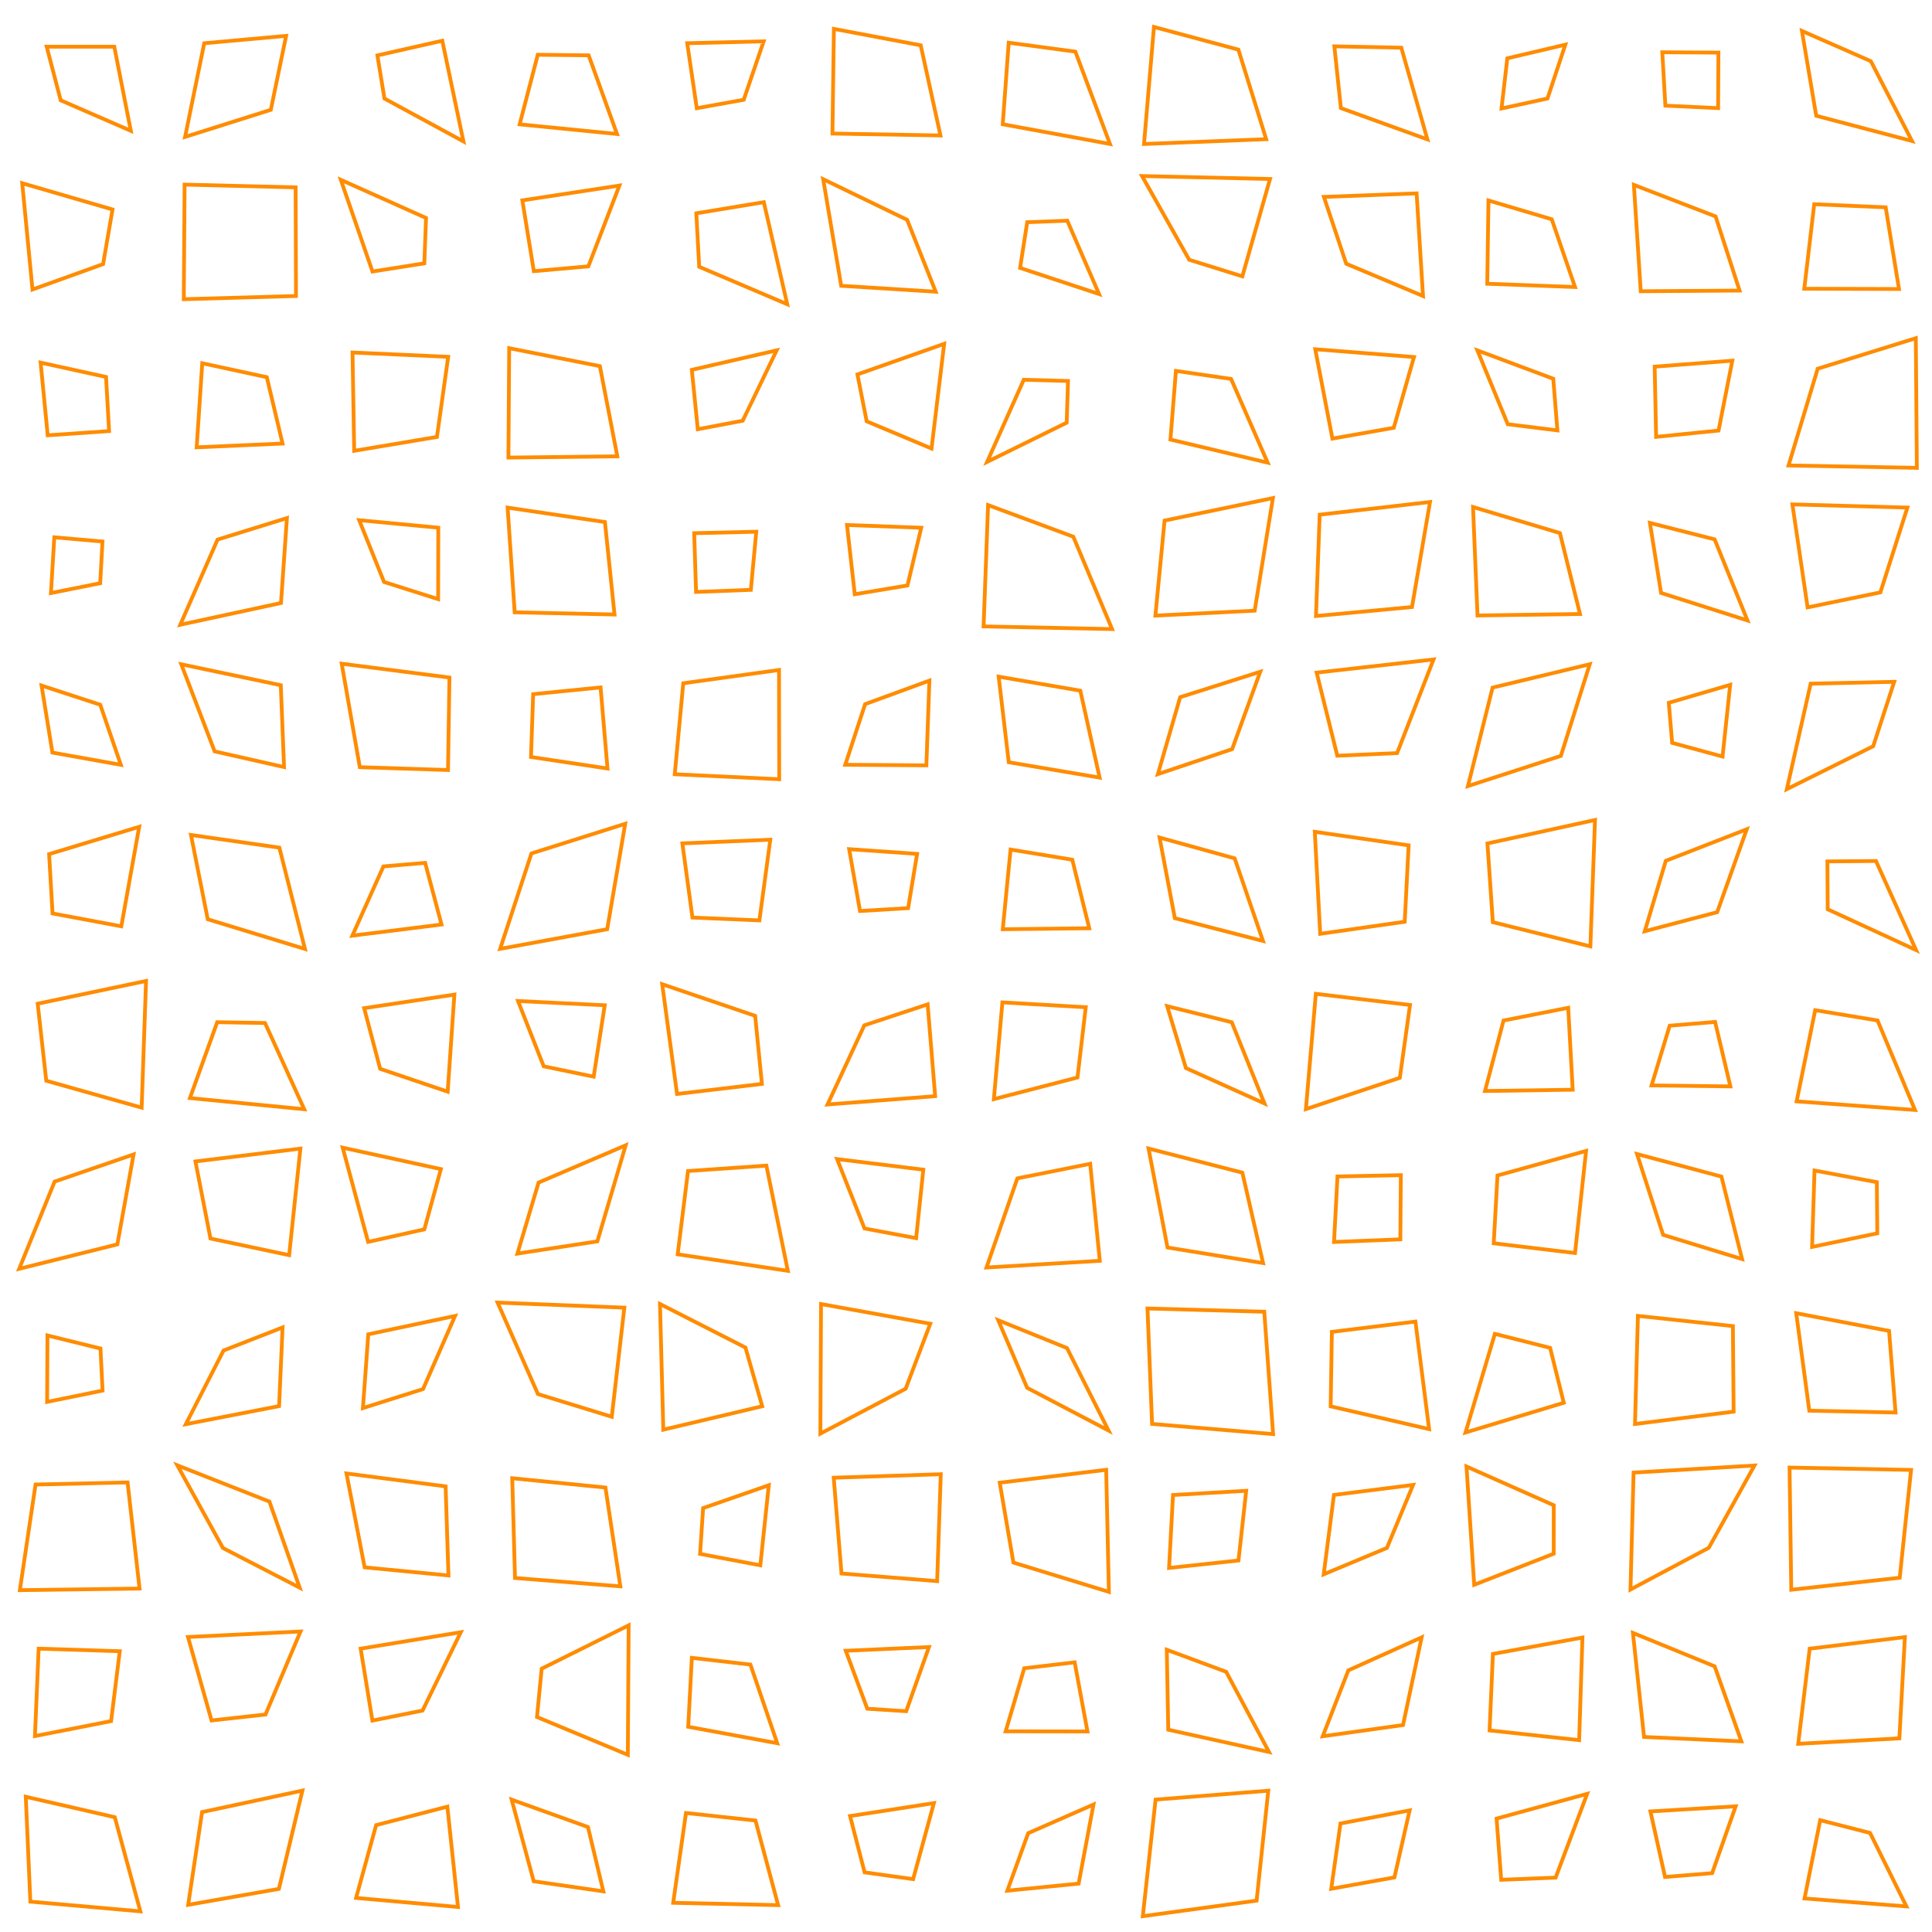
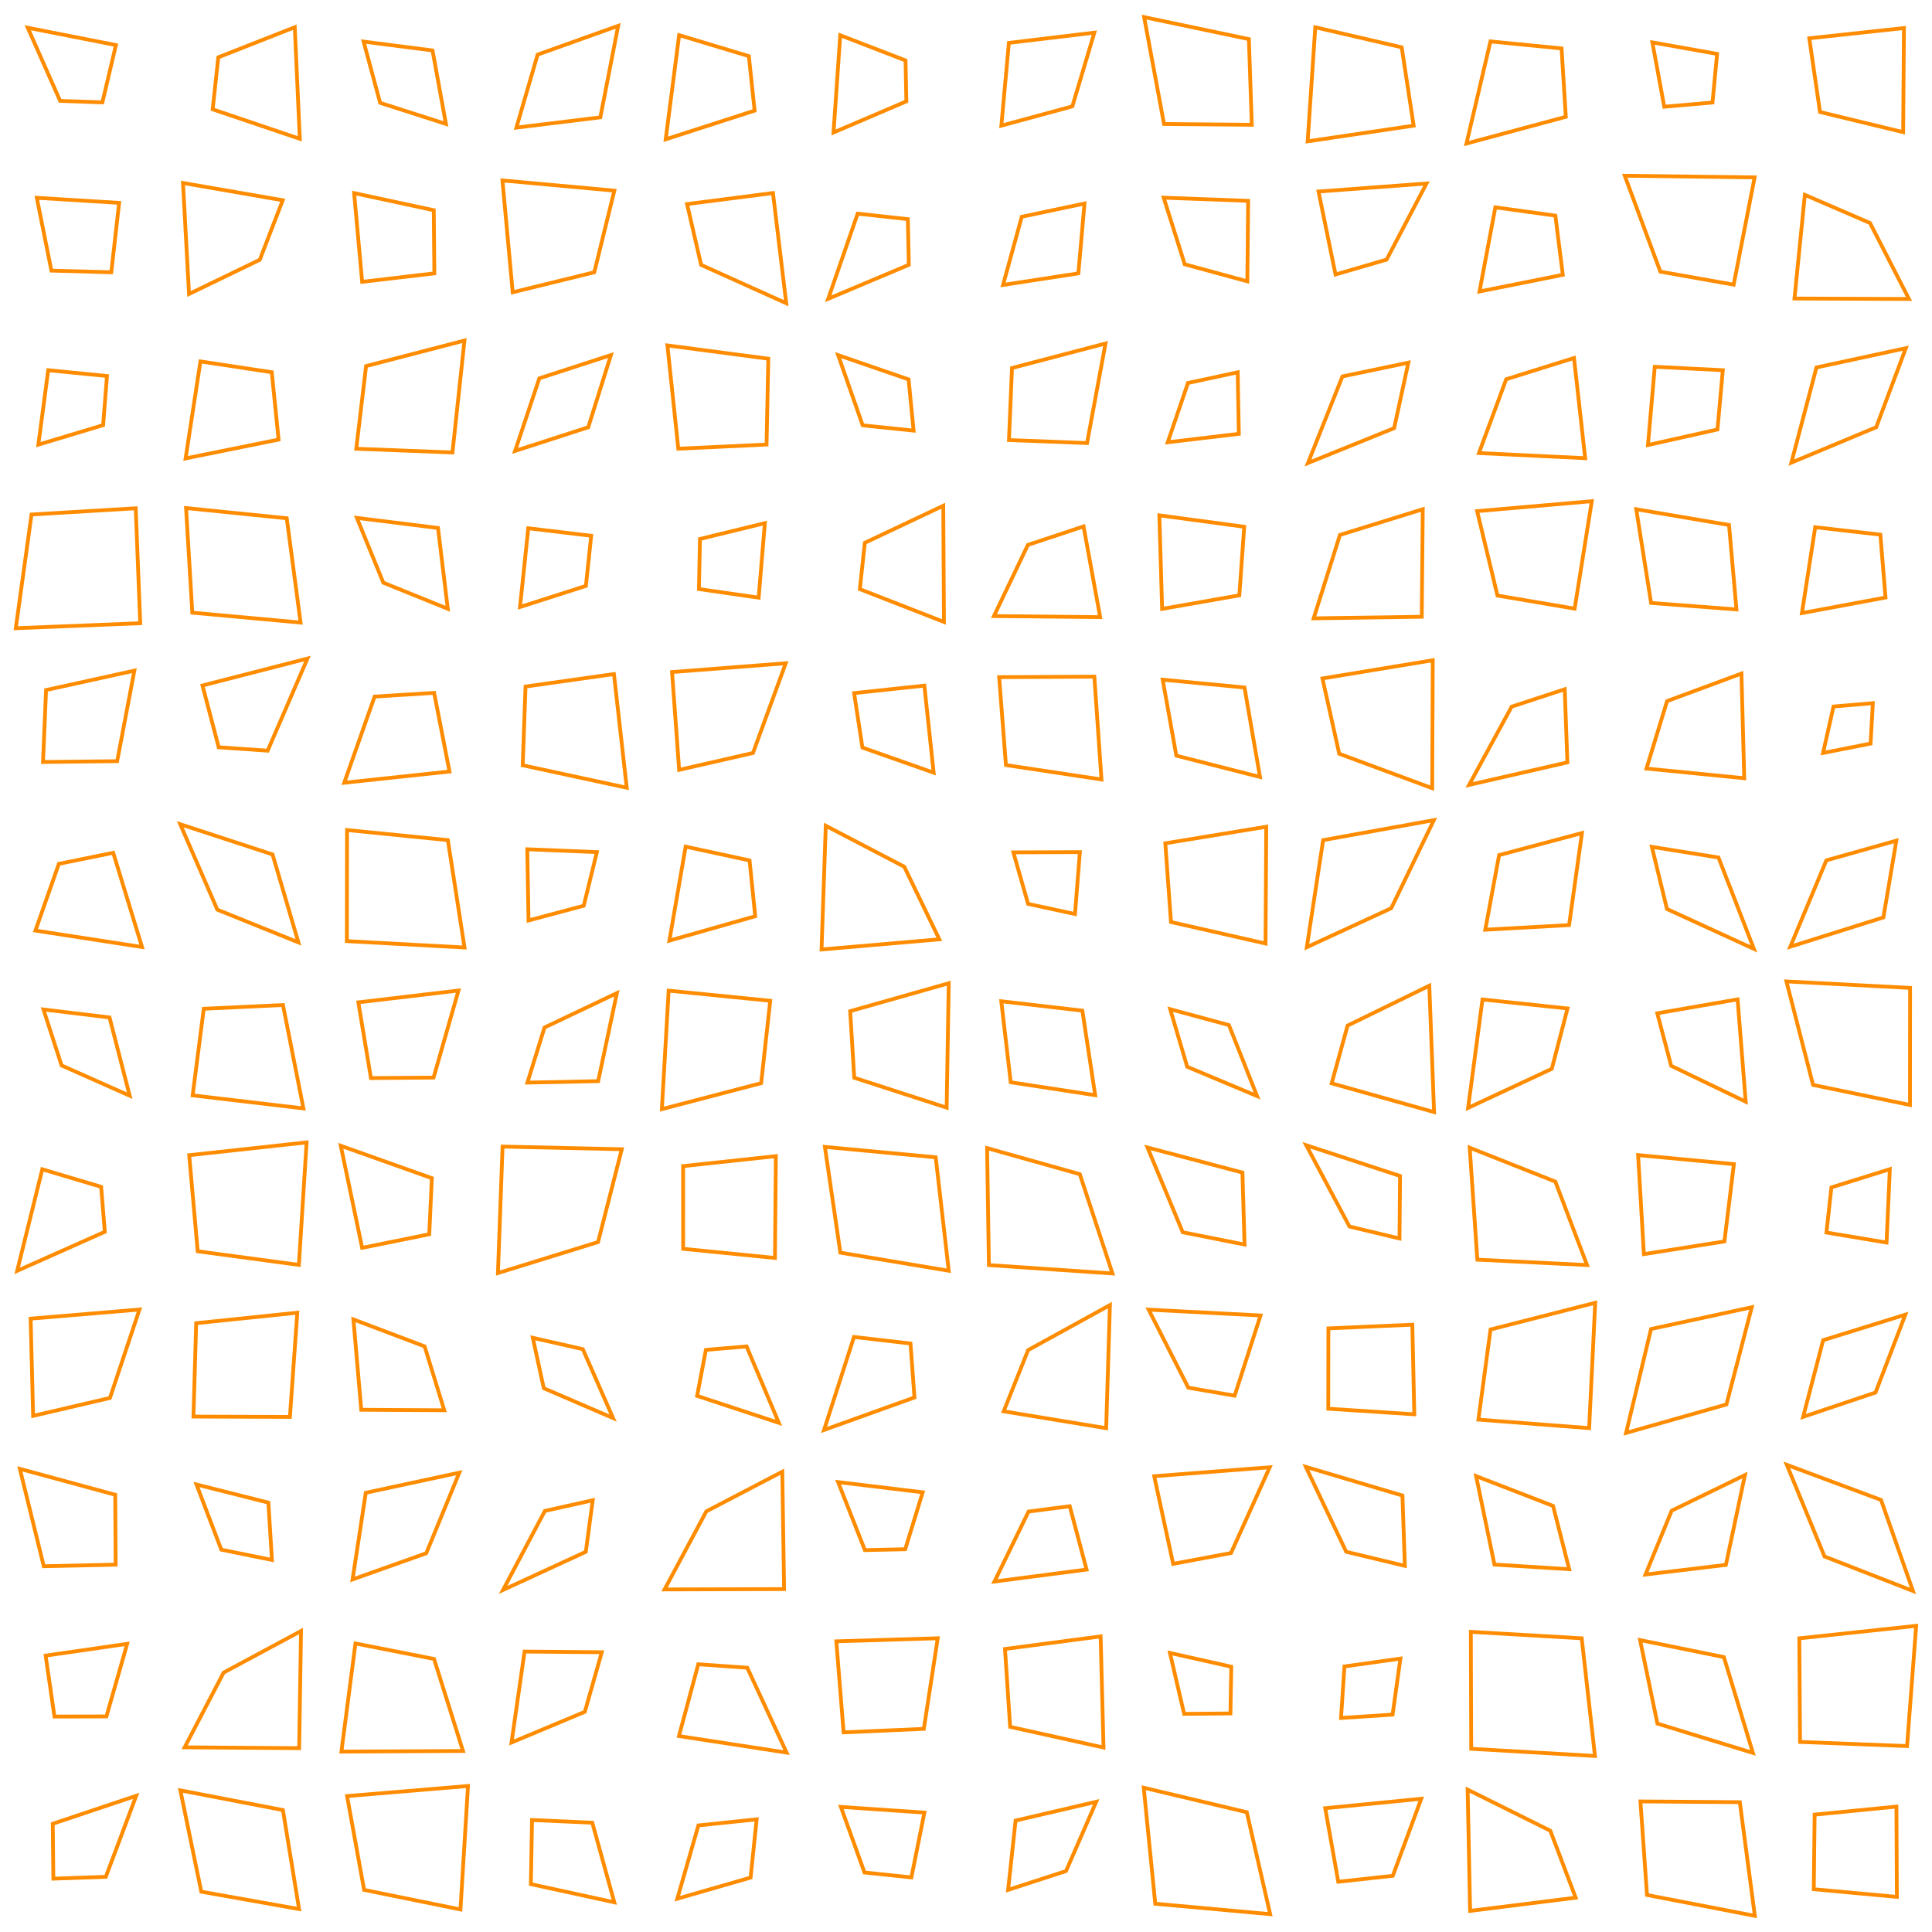
<svg xmlns="http://www.w3.org/2000/svg" id="RSSicon" viewBox="0 0 512 512" width="512" height="512">
  <defs>
    <style type="text/css">
      svg {
        background: black;
        margin: calc(50vh - 256px) auto 0;
      }
      
      polygon {stroke: darkorange; fill: none;}
    </style>
  </defs>
-   <polygon points="12.371 12.371 30.288 12.379 34.67 34.67 16.086 26.581" />
-   <polygon points="54.126 11.459 75.827 9.506 71.768 29.101 49.05 36.283" />
-   <polygon points="100.017 14.683 117.209 10.791 122.818 37.485 101.883 26.117" />
-   <polygon points="142.513 14.513 156.001 14.665 163.511 35.511 137.713 32.954" />
-   <polygon points="182.12 11.454 202.38 10.953 197.1 26.434 184.657 28.677" />
-   <polygon points="220.99 7.657 243.997 12.003 249.232 35.899 220.607 35.393" />
-   <polygon points="267.32 11.32 284.983 13.684 294.155 38.155 265.735 32.931" />
-   <polygon points="305.813 7.146 328.182 13.152 335.552 36.885 303.174 38.159" />
-   <polygon points="353.617 12.284 371.362 12.638 378.276 36.943 355.352 28.648" />
-   <polygon points="399.453 15.453 414.832 11.835 410.102 26.102 397.92 28.747" />
-   <polygon points="440.524 13.857 455.395 13.938 455.322 28.655 441.34 27.994" />
-   <polygon points="477.53 8.196 495.788 16.212 506.701 37.368 481.319 30.681" />
-   <polygon points="5.89 48.557 29.822 55.512 27.321 69.987 8.61 76.723" />
-   <polygon points="48.923 48.923 78.345 49.655 78.441 78.441 48.707 79.293" />
-   <polygon points="90.322 47.656 112.902 57.765 112.451 69.784 98.714 71.953" />
-   <polygon points="138.43 53.097 164.153 49.18 155.919 70.585 141.473 71.86" />
-   <polygon points="184.529 56.529 202.418 53.582 208.628 80.628 185.296 70.704" />
-   <polygon points="218.149 47.483 240.406 58.261 247.973 77.306 222.928 75.738" />
-   <polygon points="272.222 58.889 282.847 58.486 291.257 77.924 270.333 71.001" />
-   <polygon points="302.65 46.65 336.567 47.433 329.234 73.234 315.155 68.845" />
-   <polygon points="350.849 52.182 375.417 51.25 377.112 78.446 356.767 69.9" />
-   <polygon points="394.46 53.127 411.225 58.108 417.393 76.06 394.138 75.195" />
-   <polygon points="432.995 48.995 454.647 57.353 461.003 77.003 434.816 77.184" />
-   <polygon points="480.79 54.123 499.726 54.94 503.255 76.589 478.152 76.515" />
-   <polygon points="10.766 96.1 28.103 99.897 28.909 114.242 12.643 115.357" />
-   <polygon points="53.599 96.266 70.705 99.962 74.878 117.544 52.123 118.544" />
-   <polygon points="93.422 93.422 118.775 94.559 115.794 115.794 93.866 119.467" />
-   <polygon points="134.94 92.274 158.97 97.03 163.598 120.931 134.738 121.262" />
-   <polygon points="183.341 98.008 205.824 92.843 196.828 111.494 184.92 113.746" />
-   <polygon points="227.226 99.226 250.216 91.118 246.864 118.864 229.681 111.653" />
-   <polygon points="271.311 100.644 283.037 100.963 282.681 112.014 261.592 122.408" />
-   <polygon points="311.628 98.294 326.245 100.422 335.938 122.605 310.179 116.488" />
-   <polygon points="348.556 92.556 374.716 94.618 369.366 113.366 353.103 116.23" />
-   <polygon points="391.523 92.857 411.63 100.37 412.725 114.058 399.572 112.428" />
-   <polygon points="438.503 97.17 459.085 95.581 455.433 114.1 438.888 115.778" />
-   <polygon points="481.712 97.712 507.711 89.622 507.986 123.986 473.982 123.351" />
-   <polygon points="14.391 142.391 27.157 143.51 26.556 154.556 13.502 157.165" />
-   <polygon points="57.66 142.994 76.039 137.294 74.465 159.798 47.77 165.563" />
-   <polygon points="95.189 137.855 116.154 139.846 116.111 158.778 101.772 154.228" />
-   <polygon points="134.526 134.526 160.316 138.35 162.853 162.853 136.397 162.27" />
-   <polygon points="183.968 141.301 200.422 140.911 198.981 156.314 184.466 156.867" />
-   <polygon points="224.464 139.131 244.139 139.861 240.487 155.153 226.521 157.479" />
-   <polygon points="261.853 133.853 284.436 142.231 294.713 166.713 260.661 166.006" />
-   <polygon points="308.623 137.957 337.335 131.998 332.502 161.835 306.191 163.142" />
-   <polygon points="349.73 136.396 378.967 133.033 374.198 160.865 348.75 163.25" />
-   <polygon points="390.365 134.365 413.395 141.272 418.718 162.718 391.557 163.11" />
-   <polygon points="437.25 138.583 454.397 142.936 463.091 164.424 440.198 157.136" />
-   <polygon points="475.005 133.671 505.482 134.518 498.322 156.988 479.037 160.963" />
-   <polygon points="11.013 181.68 26.569 186.764 32.018 202.685 13.89 199.444" />
-   <polygon points="48.041 176.041 74.412 181.588 75.277 203.277 56.879 199.121" />
-   <polygon points="90.554 175.888 119.108 179.558 118.728 204.062 95.354 203.313" />
-   <polygon points="141.293 183.959 159.159 182.174 160.994 203.66 140.719 200.614" />
-   <polygon points="181.072 181.072 206.449 177.551 206.5 206.5 178.818 205.182" />
-   <polygon points="229.269 186.603 246.302 180.365 245.495 202.828 223.998 202.669" />
-   <polygon points="264.655 179.322 286.297 183.036 291.41 206.077 267.33 202.003" />
-   <polygon points="312.759 184.759 333.98 178.02 326.529 198.529 306.846 205.154" />
-   <polygon points="348.92 178.253 379.902 174.765 370.249 199.583 354.397 200.27" />
-   <polygon points="395.552 182.219 421.301 176.032 413.649 200.316 389.015 208.319" />
-   <polygon points="442.25 186.25 458.514 181.486 456.493 200.493 443.134 196.866" />
-   <polygon points="479.845 181.178 501.977 180.69 496.419 197.752 473.535 209.132" />
-   <polygon points="13.014 226.348 36.89 219.11 32.149 245.482 13.926 242.074" />
-   <polygon points="50.61 221.276 74.034 224.633 80.823 251.489 55.054 243.612" />
-   <polygon points="101.612 229.612 112.668 228.666 117.007 245.007 93.375 247.958" />
-   <polygon points="140.834 226.168 165.687 218.313 160.915 246.248 132.544 251.456" />
-   <polygon points="180.835 223.501 204.137 222.53 201.251 243.918 183.503 243.164" />
-   <polygon points="225.033 225.033 243.042 226.291 240.667 240.667 227.907 241.426" />
-   <polygon points="267.811 225.144 284.166 227.834 288.668 246.002 265.743 246.257" />
-   <polygon points="307.293 221.96 327.195 227.472 334.703 249.37 311.345 243.322" />
-   <polygon points="348.436 220.436 373.306 224.028 372.266 244.266 349.868 247.466" />
-   <polygon points="394.189 223.523 422.692 217.308 421.464 250.798 395.617 244.383" />
-   <polygon points="441.455 228.121 462.906 219.761 455.071 241.738 435.882 246.784" />
-   <polygon points="484.282 228.282 497.158 228.176 507.78 251.78 484.361 240.972" />
-   <polygon points="9.988 265.988 38.703 259.964 37.538 293.538 12.26 286.406" />
-   <polygon points="57.561 270.895 70.23 271.103 80.628 293.962 50.334 291" />
-   <polygon points="96.507 267.174 120.416 263.584 118.639 289.306 100.746 283.254" />
-   <polygon points="137.28 265.28 160.261 266.405 157.329 285.329 144.084 282.583" />
-   <polygon points="175.49 260.823 200.125 269.209 201.914 287.248 179.423 289.91" />
-   <polygon points="229.057 271.724 245.836 266.164 247.827 290.494 219.301 292.699" />
-   <polygon points="265.643 265.643 287.74 266.927 285.544 285.544 263.386 291.281" />
-   <polygon points="309.311 266.644 326.428 270.905 335.098 292.431 314.283 283.05" />
-   <polygon points="348.71 263.376 373.67 266.33 370.968 285.635 346.076 293.924" />
-   <polygon points="398.451 270.451 415.593 267.074 416.784 288.784 393.541 289.126" />
-   <polygon points="442.486 271.82 454.516 270.817 458.572 287.906 437.684 287.649" />
-   <polygon points="481.043 267.71 497.569 270.431 507.491 294.158 476.127 291.873" />
-   <polygon points="14.473 313.14 35.397 305.936 31.102 329.769 5.082 336.251" />
-   <polygon points="51.795 307.795 79.609 304.391 76.629 332.629 55.778 328.222" />
-   <polygon points="90.813 304.146 116.837 309.829 112.456 325.79 97.554 329.113" />
-   <polygon points="142.725 313.391 165.817 303.516 158.306 328.973 137.125 332.209" />
-   <polygon points="182.33 310.33 203.099 308.901 208.787 336.787 179.596 332.404" />
-   <polygon points="221.838 307.172 244.688 309.979 242.786 328.119 229.109 325.558" />
-   <polygon points="269.612 312.278 288.912 308.421 291.461 334.127 261.433 335.9" />
-   <polygon points="304.375 304.375 329.235 310.765 334.728 334.728 309.398 330.602" />
-   <polygon points="354.446 311.779 371.235 311.432 371.109 328.442 353.531 329.136" />
-   <polygon points="396.853 311.52 420.327 305.006 417.399 332.066 395.85 329.483" />
-   <polygon points="433.83 305.83 456.196 311.804 461.667 333.667 440.745 327.255" />
-   <polygon points="480.866 310.199 497.376 313.29 497.503 326.837 480.222 330.445" />
-   <polygon points="12.575 353.909 26.627 357.373 27.184 368.517 12.487 371.513" />
-   <polygon points="59.236 357.903 74.885 351.782 73.963 372.63 49.242 377.425" />
-   <polygon points="97.6 353.6 120.597 348.736 112.117 368.117 96.178 373.155" />
-   <polygon points="131.869 345.202 165.459 346.541 162.126 375.459 142.558 369.442" />
-   <polygon points="174.901 345.568 197.552 357.115 201.997 372.664 175.786 378.881" />
-   <polygon points="217.585 345.585 246.525 350.808 240.021 368.021 217.405 379.929" />
-   <polygon points="264.543 349.876 282.755 357.245 293.769 379.102 272.206 367.794" />
-   <polygon points="304.097 346.763 335.043 347.624 337.389 380.056 305.311 377.355" />
-   <polygon points="352.96 352.96 375.101 350.233 378.733 378.733 352.639 372.694" />
-   <polygon points="396.154 353.488 410.8 357.2 414.412 371.746 388.372 379.628" />
-   <polygon points="434.062 348.728 459.235 351.431 459.428 374.095 433.29 377.376" />
-   <polygon points="476.017 348.017 500.625 352.709 502.338 374.338 479.486 373.847" />
-   <polygon points="9.42 393.42 33.809 392.857 36.982 420.982 5.262 421.405" />
-   <polygon points="46.998 388.331 71.398 397.936 79.422 420.755 59.087 410.246" />
-   <polygon points="91.819 390.486 118.092 393.908 118.846 417.513 96.636 415.364" />
-   <polygon points="135.749 391.749 160.45 394.216 164.399 420.399 136.482 418.184" />
-   <polygon points="186.331 399.664 203.738 393.595 201.491 414.824 185.527 411.806" />
-   <polygon points="220.942 391.609 249.316 390.684 248.353 419.019 223.005 416.995" />
-   <polygon points="264.938 392.938 293.151 389.516 293.864 421.864 268.566 414.101" />
-   <polygon points="310.86 396.193 330.257 395.076 328.21 413.544 309.814 415.519" />
-   <polygon points="353.507 396.173 374.481 393.519 367.548 410.215 350.794 417.206" />
-   <polygon points="388.637 388.637 411.761 398.906 411.751 411.751 390.679 419.987" />
-   <polygon points="432.919 390.252 464.951 388.382 452.847 410.181 432.095 421.238" />
-   <polygon points="474.254 388.921 506.457 389.543 503.447 418.113 474.701 421.299" />
-   <polygon points="10.244 436.911 31.742 437.591 29.443 456.11 9.261 460.072" />
-   <polygon points="49.82 433.82 79.638 432.362 70.362 454.362 56.059 455.941" />
-   <polygon points="95.579 436.912 122.113 432.554 111.982 453.316 98.69 455.976" />
-   <polygon points="143.551 442.217 166.599 430.735 166.382 465.048 142.305 455.028" />
-   <polygon points="183.347 439.347 198.868 441.132 205.971 461.971 182.385 457.615" />
-   <polygon points="224.138 437.471 246.183 436.484 240.153 453.487 229.84 452.827" />
-   <polygon points="271.436 442.103 284.799 440.534 288.19 458.857 266.511 458.822" />
-   <polygon points="309.21 437.21 324.95 443.05 336.295 464.295 309.604 458.396" />
-   <polygon points="357.329 442.663 376.753 433.913 371.819 457.153 350.537 460.129" />
-   <polygon points="395.638 438.305 419.366 433.968 418.491 461.158 394.754 458.58" />
-   <polygon points="432.739 432.739 454.402 441.598 461.476 461.476 435.688 460.312" />
-   <polygon points="479.585 436.918 504.82 433.847 503.35 460.683 476.543 462.123" />
-   <polygon points="6.832 476.166 30.421 481.579 37.194 506.527 8.046 503.954" />
-   <polygon points="53.552 480.219 80.144 474.523 73.909 500.575 49.871 504.796" />
-   <polygon points="99.678 483.678 118.553 478.78 121.373 505.373 94.365 502.969" />
-   <polygon points="135.593 476.926 155.818 484.182 159.895 501.228 141.442 498.558" />
-   <polygon points="181.795 480.462 200.208 482.459 206.212 504.879 178.403 504.263" />
-   <polygon points="225.272 481.272 247.49 477.843 241.99 497.99 229.133 496.201" />
-   <polygon points="272.48 485.813 289.79 478.21 285.845 499.179 266.947 501.053" />
-   <polygon points="306.244 476.91 336.109 474.558 333.015 503.682 302.855 507.811" />
-   <polygon points="355.239 483.239 373.566 479.768 369.536 497.536 352.789 500.544" />
-   <polygon points="396.608 481.941 420.614 475.386 412.257 497.59 397.837 498.163" />
-   <polygon points="437.381 480.047 459.973 478.694 453.737 496.404 441.251 497.415" />
-   <polygon points="482.374 482.374 495.583 485.75 505.217 505.217 478.22 503.113" />
+   <polygon points="7.354 7.354 30.72 11.946 27.136 27.136 15.933 26.734" />
+   <polygon points="57.851 15.184 78.117 7.217 79.454 36.787 56.36 28.973" />
+   <polygon points="96.362 11.028 114.627 13.373 118.176 32.843 100.742 27.258" />
+   <polygon points="142.474 14.474 163.823 6.844 159.097 31.097 136.849 33.818" />
+   <polygon points="179.98 9.313 198.454 14.879 199.981 29.315 176.415 36.918" />
+   <polygon points="222.671 9.337 239.978 16.022 240.192 26.859 220.894 35.106" />
+   <polygon points="267.362 11.362 290.014 8.653 284.186 28.186 265.369 33.298" />
+   <polygon points="303.203 4.537 330.967 10.367 331.737 33.07 308.477 32.857" />
+   <polygon points="348.564 7.231 371.462 12.538 374.63 33.297 346.545 37.455" />
+   <polygon points="394.98 10.98 413.832 12.835 414.956 30.956 388.629 38.037" />
+   <polygon points="437.901 11.234 455.048 14.286 453.832 27.165 441.044 28.289" />
+   <polygon points="479.478 10.145 504.568 7.432 504.355 35.021 482.318 29.682" />
+   <polygon points="9.755 52.421 31.571 53.762 29.492 72.158 13.619 71.714" />
+   <polygon points="48.491 48.491 74.929 53.071 68.842 68.842 50.098 77.902" />
+   <polygon points="93.847 51.18 114.954 55.712 115.108 72.441 95.978 74.689" />
+   <polygon points="133.154 47.82 162.809 50.524 157.487 72.154 135.872 77.461" />
+   <polygon points="182.078 54.078 204.844 51.156 208.36 80.36 185.802 70.198" />
+   <polygon points="227.289 56.622 240.592 58.074 240.849 70.182 219.477 79.189" />
+   <polygon points="270.778 57.445 287.399 53.934 285.778 72.445 265.821 75.513" />
+   <polygon points="308.389 52.389 330.776 53.224 330.556 74.556 313.959 70.041" />
+   <polygon points="349.421 50.754 378.038 48.629 367.465 68.799 353.928 72.739" />
+   <polygon points="396.283 54.95 412.189 57.144 414.158 72.825 392.086 77.247" />
+   <polygon points="430.578 46.578 464.995 47.005 459.439 75.439 440.009 71.991" />
+   <polygon points="478.305 51.638 495.572 59.095 505.903 79.236 475.556 79.111" />
+   <polygon points="12.775 98.108 28.348 99.652 27.333 112.666 10.165 117.835" />
+   <polygon points="53.117 95.784 72.02 98.647 73.829 116.496 49.185 121.481" />
+   <polygon points="97.015 97.015 123.091 90.243 119.908 119.908 94.411 118.922" />
+   <polygon points="142.929 100.262 161.9 94.1 155.893 113.227 136.501 119.499" />
+   <polygon points="176.877 91.544 203.607 95.06 203.146 117.812 179.754 118.912" />
+   <polygon points="222.118 94.118 240.786 100.548 242.114 114.114 228.618 112.716" />
+   <polygon points="268.19 97.523 292.971 91.029 288.081 117.414 267.382 116.618" />
+   <polygon points="314.824 101.491 328.004 98.663 328.305 114.971 309.457 117.209" />
+   <polygon points="355.756 99.756 373.227 96.107 369.463 113.463 346.624 122.71" />
+   <polygon points="399.166 100.499 417.125 94.875 420.088 121.421 391.932 120.068" />
+   <polygon points="438.531 97.197 456.56 98.107 455.148 113.815 436.726 117.941" />
+   <polygon points="481.381 97.381 505.062 92.271 497.217 113.217 474.732 122.601" />
+   <polygon points="8.349 136.349 35.967 134.699 37.163 165.163 4.182 166.484" />
+   <polygon points="49.309 134.642 75.99 137.343 79.655 164.988 50.966 162.368" />
+   <polygon points="94.578 137.245 116.076 139.924 118.668 161.335 101.583 154.417" />
+   <polygon points="139.995 139.995 156.674 141.993 155.27 155.27 137.806 160.861" />
+   <polygon points="185.498 142.832 202.692 138.641 201.053 158.387 185.227 156.106" />
+   <polygon points="229.184 143.851 249.977 134.023 250.156 164.822 227.867 156.133" />
+   <polygon points="272.401 144.401 287.158 139.508 291.552 163.552 263.403 163.264" />
+   <polygon points="307.239 136.572 329.733 139.6 328.434 157.767 307.974 161.359" />
+   <polygon points="355.097 141.764 377.047 134.953 376.778 163.445 348.136 163.864" />
+   <polygon points="391.459 135.459 421.844 132.823 417.296 161.296 396.841 157.826" />
+   <polygon points="433.623 134.956 458.207 139.126 460.177 161.51 437.551 159.782" />
+   <polygon points="481.051 139.718 498.314 141.686 499.683 158.35 477.526 162.474" />
+   <polygon points="12.206 182.873 35.608 177.726 31.052 201.719 11.4 201.933" />
+   <polygon points="53.659 181.659 81.481 174.519 70.932 198.932 57.959 198.041" />
+   <polygon points="99.271 184.605 115.048 183.619 119.125 204.458 91.229 207.438" />
+   <polygon points="139.273 181.94 162.699 178.634 166.091 208.757 138.525 202.808" />
+   <polygon points="178.1 178.1 208.23 175.77 199.549 199.549 179.98 204.02" />
+   <polygon points="226.348 183.681 244.967 181.7 247.429 204.762 228.551 198.116" />
+   <polygon points="264.783 179.45 290.014 179.32 291.899 206.565 266.581 202.752" />
+   <polygon points="308.123 180.123 329.806 182.194 333.912 205.912 311.743 200.257" />
+   <polygon points="350.463 179.797 379.696 174.971 379.545 208.878 354.911 199.756" />
+   <polygon points="400.604 187.271 414.669 182.664 415.373 202.039 389.328 208.006" />
+   <polygon points="441.795 185.795 461.5 178.5 462.242 206.242 436.329 203.671" />
+   <polygon points="485.901 187.234 496.324 186.343 495.722 197.055 483.13 199.536" />
+   <polygon points="15.595 228.928 30.004 225.996 37.637 250.971 9.39 246.61" />
+   <polygon points="47.763 218.43 72.231 226.435 79.078 249.745 57.592 241.075" />
+   <polygon points="91.971 219.971 118.689 222.644 123.099 251.099 91.924 249.409" />
+   <polygon points="139.731 225.064 158.179 225.821 154.695 240.029 140.065 243.935" />
+   <polygon points="181.702 224.369 198.64 228.026 200.145 242.812 177.394 249.273" />
+   <polygon points="218.838 218.838 239.643 229.69 248.931 248.931 217.716 251.617" />
+   <polygon points="268.558 225.891 286.178 225.822 284.889 242.222 272.454 239.546" />
+   <polygon points="308.818 223.485 335.571 219.096 335.377 250.043 310.322 244.345" />
+   <polygon points="350.644 222.644 379.991 217.342 368.692 240.692 346.321 251.012" />
+   <polygon points="397.277 226.611 419.232 220.768 415.825 245.158 393.616 246.384" />
+   <polygon points="437.762 224.428 455.416 227.25 464.805 251.472 441.765 240.901" />
+   <polygon points="484.002 228.002 502.551 222.782 499.12 243.12 474.447 250.886" />
+   <polygon points="11.52 267.52 29.028 269.638 34.374 290.374 16.316 282.351" />
+   <polygon points="54 267.334 74.991 266.342 80.408 293.741 51.052 290.282" />
+   <polygon points="94.966 265.633 121.501 262.499 114.905 285.571 98.298 285.702" />
+   <polygon points="144.297 272.297 163.487 263.18 158.517 286.517 139.77 286.897" />
+   <polygon points="177.201 262.535 204.119 265.214 201.715 287.048 175.403 293.93" />
+   <polygon points="225.302 267.968 251.428 260.572 250.874 293.541 226.385 285.615" />
+   <polygon points="265.35 265.35 286.837 267.83 290.236 290.236 267.853 286.814" />
+   <polygon points="310.116 267.449 325.676 271.658 333.137 290.47 314.624 282.709" />
+   <polygon points="357.125 271.791 378.78 261.22 380.045 294.711 352.903 287.097" />
+   <polygon points="392.875 264.875 415.409 267.257 411.246 283.246 389.062 293.605" />
+   <polygon points="439.198 268.532 460.482 264.851 462.629 291.962 442.879 282.455" />
+   <polygon points="473.423 260.09 506.194 261.806 506.165 292.832 480.485 287.515" />
+   <polygon points="11.208 309.874 26.808 314.525 27.774 326.441 4.549 336.785" />
+   <polygon points="50.137 306.137 81.255 302.745 79.206 335.206 52.395 331.605" />
+   <polygon points="90.308 303.641 114.442 312.224 113.756 327.089 95.974 330.692" />
+   <polygon points="133.185 303.852 164.775 304.558 158.49 329.157 131.959 337.374" />
+   <polygon points="181.031 309.031 205.609 306.391 205.37 333.37 181.045 330.955" />
+   <polygon points="218.605 303.939 247.97 306.697 251.43 336.763 222.702 331.965" />
+   <polygon points="261.594 304.261 286.164 311.17 294.815 337.482 262.069 335.264" />
+   <polygon points="304.094 304.094 329.256 310.744 329.822 329.822 313.438 326.562" />
+   <polygon points="346.164 303.497 371.025 311.642 370.884 328.217 357.622 325.044" />
+   <polygon points="389.484 304.151 412.188 313.145 420.579 335.246 391.509 333.825" />
+   <polygon points="434.112 306.112 459.495 308.505 456.992 328.992 435.645 332.355" />
+   <polygon points="485.339 314.673 500.821 309.845 499.957 329.291 484.029 326.638" />
+   <polygon points="8.12 349.454 36.956 347.044 29.139 370.472 8.778 375.222" />
+   <polygon points="51.99 350.657 78.788 347.879 76.83 375.496 51.264 375.403" />
+   <polygon points="93.661 349.661 112.53 356.803 117.731 373.731 95.732 373.601" />
+   <polygon points="141.202 354.536 154.456 357.544 162.469 375.802 144.105 367.895" />
+   <polygon points="187.069 357.735 197.851 356.815 206.4 377.066 184.743 369.923" />
+   <polygon points="226.314 354.314 241.292 356.042 242.343 370.343 218.382 378.952" />
+   <polygon points="272.459 357.793 294.14 345.86 293.147 378.48 265.984 374.016" />
+   <polygon points="304.404 347.071 334.053 348.613 327.2 369.867 314.914 367.752" />
+   <polygon points="352.04 352.04 374.279 351.055 374.806 374.806 352.009 373.324" />
+   <polygon points="395.003 352.336 422.748 345.252 421.136 378.47 391.791 376.209" />
+   <polygon points="437.54 352.206 464.237 346.43 457.525 372.192 430.929 379.738" />
+   <polygon points="483.158 355.158 504.935 348.398 497.035 369.035 477.849 375.484" />
+   <polygon points="5.263 389.263 30.538 396.129 30.647 414.647 11.601 415.066" />
+   <polygon points="52.073 393.406 71.122 398.211 72.068 413.401 58.65 410.683" />
+   <polygon points="96.936 395.602 121.726 390.274 112.959 411.625 93.434 418.566" />
+   <polygon points="144.405 400.405 157.078 397.588 155.245 411.245 133.314 421.353" />
+   <polygon points="187.186 400.52 207.317 390.016 207.792 421.126 176.115 421.218" />
+   <polygon points="222.105 392.771 244.524 395.476 239.897 410.564 229.204 410.796" />
+   <polygon points="272.576 400.576 283.498 399.168 287.948 415.948 263.543 419.124" />
+   <polygon points="305.878 391.211 336.49 388.843 326.233 411.566 310.897 414.436" />
+   <polygon points="346.067 388.734 371.662 396.338 372.302 414.969 356.759 411.241" />
+   <polygon points="391.189 391.189 411.581 399.086 415.854 415.854 396.041 414.626" />
+   <polygon points="443.012 400.345 462.432 390.901 457.377 414.711 436.073 417.26" />
+   <polygon points="473.524 388.191 498.498 397.502 506.957 421.624 483.517 412.483" />
+   <polygon points="12.092 438.758 33.7 435.634 28.203 454.87 14.432 454.901" />
+   <polygon points="59.258 443.258 79.774 432.226 79.282 463.282 48.936 463.064" />
+   <polygon points="94.2 435.534 115.027 439.64 122.697 464.03 90.476 464.191" />
+   <polygon points="139.014 437.681 159.475 437.858 154.986 453.653 135.554 461.779" />
+   <polygon points="185.05 441.05 198.034 441.966 208.455 464.455 179.926 460.074" />
+   <polygon points="221.633 434.967 248.509 434.158 244.83 458.163 223.568 459.098" />
+   <polygon points="266.332 436.999 291.676 433.658 292.446 463.113 267.698 457.635" />
+   <polygon points="310.046 438.046 326.303 441.697 326.081 454.081 313.807 454.193" />
+   <polygon points="356.291 441.625 371.127 439.54 369.053 454.387 355.387 455.28" />
+   <polygon points="389.789 432.455 419.165 434.169 422.684 465.351 389.886 463.447" />
+   <polygon points="434.641 434.641 456.847 439.153 464.54 464.54 439.229 456.771" />
+   <polygon points="476.838 434.172 507.804 430.863 505.39 462.723 477.034 461.633" />
+   <polygon points="13.981 483.314 36.097 475.903 28.045 497.379 14.141 497.859" />
+   <polygon points="47.797 474.464 74.977 479.689 79.255 505.922 53.345 501.321" />
+   <polygon points="91.979 475.979 124.025 473.309 122.027 506.027 96.493 500.841" />
+   <polygon points="140.993 482.326 156.967 483.033 162.797 504.131 140.688 499.312" />
+   <polygon points="185.087 483.754 200.523 482.144 198.914 497.581 179.49 503.177" />
+   <polygon points="222.847 478.847 244.975 480.359 241.528 497.528 229.1 496.233" />
+   <polygon points="269.138 482.471 290.513 477.487 282.511 495.844 267.161 500.839" />
+   <polygon points="303.097 473.764 330.41 480.257 336.607 507.273 306.157 504.51" />
+   <polygon points="351.196 479.196 376.646 476.688 369.109 497.109 354.653 498.681" />
+   <polygon points="388.941 474.274 410.844 485.156 417.573 502.906 389.596 506.404" />
+   <polygon points="434.731 477.397 461.067 477.6 465.052 507.718 436.475 502.191" />
+   <polygon points="480.895 480.895 502.57 478.763 502.691 502.691 480.668 500.665" />
</svg>
